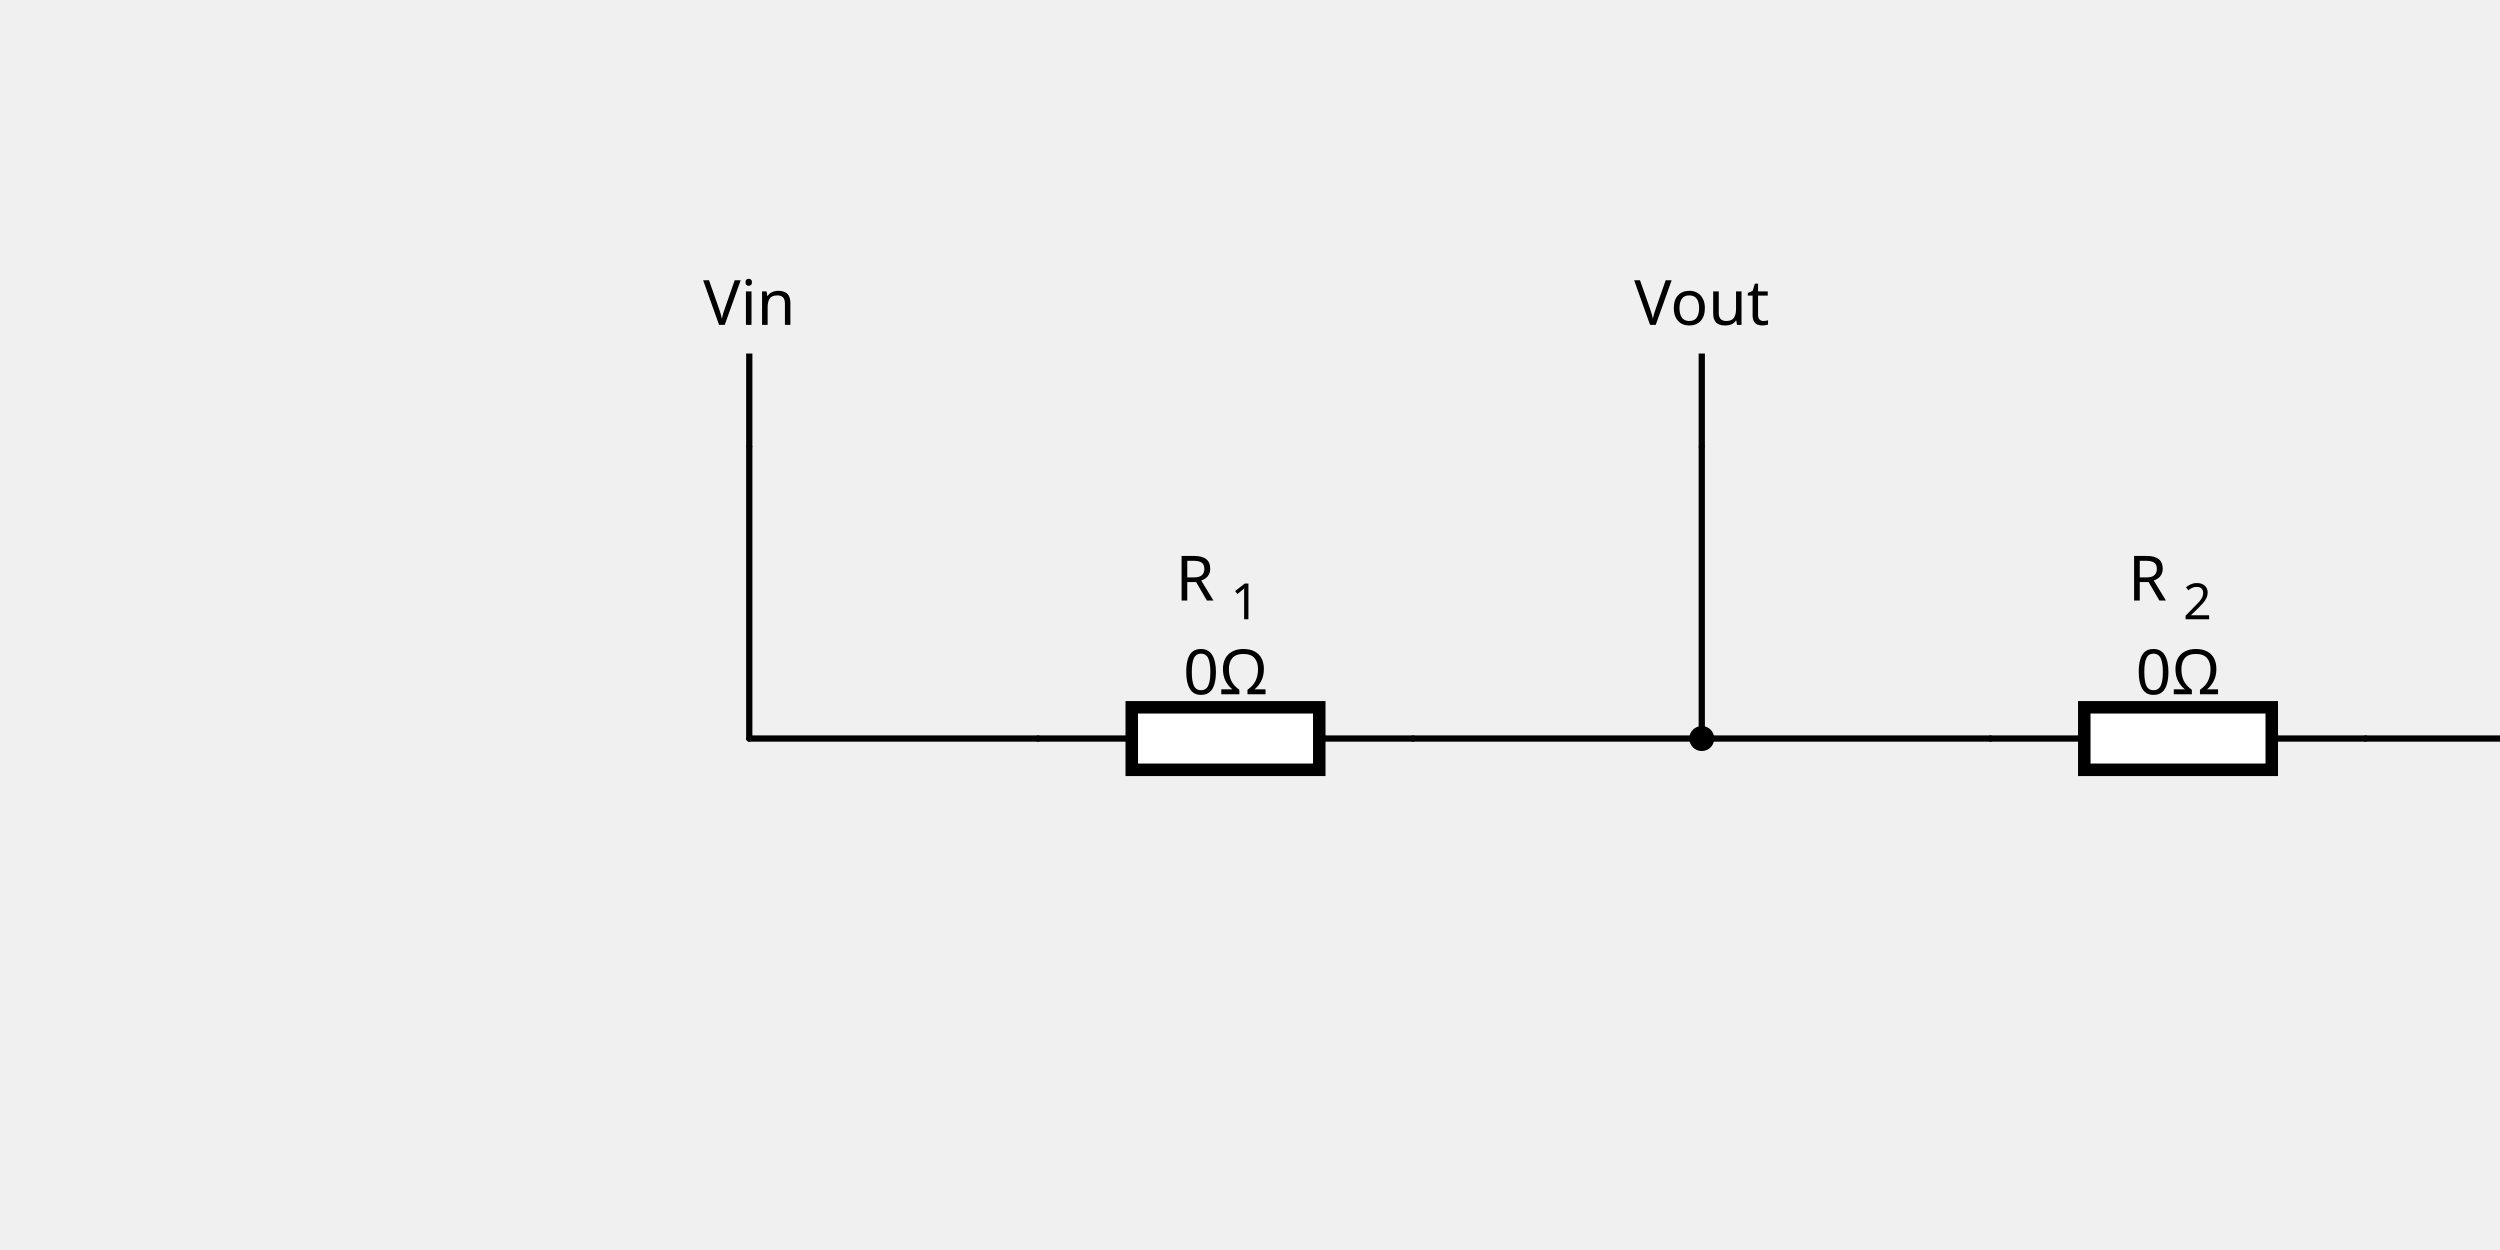
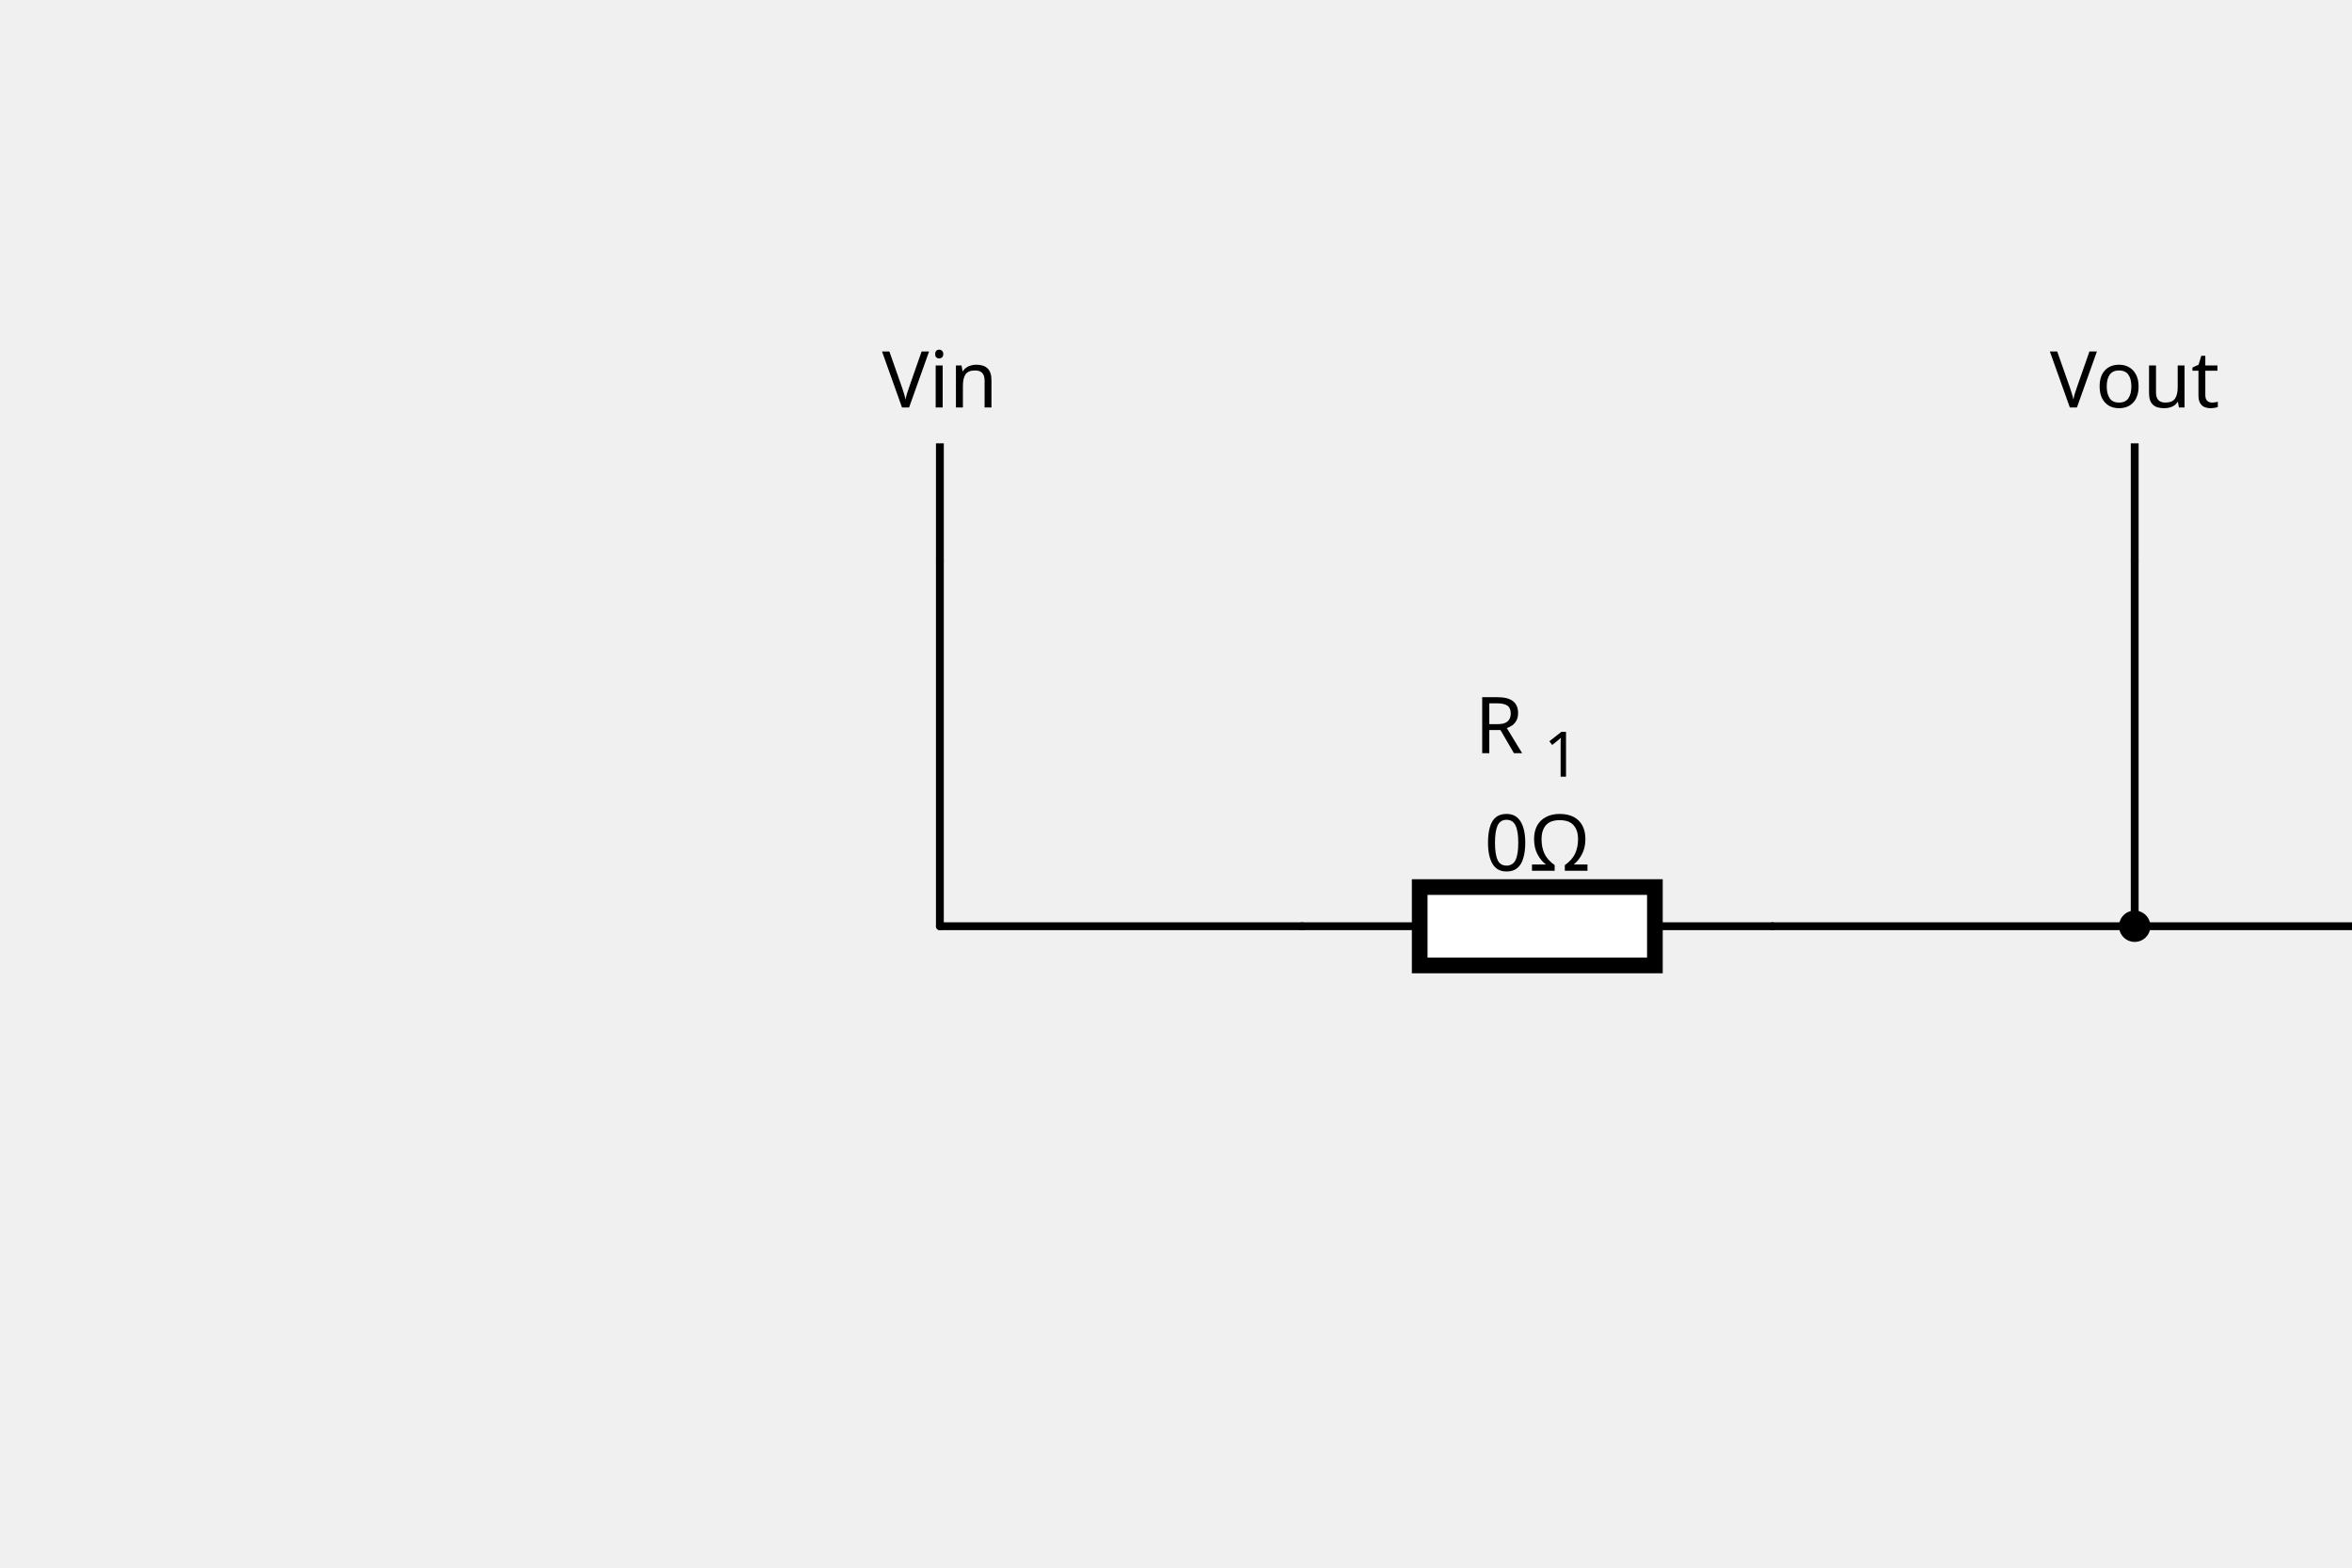
- <svg xmlns="http://www.w3.org/2000/svg" viewBox="0 0 400 200" version="1.1">
+ <svg xmlns="http://www.w3.org/2000/svg" viewBox="0 0 300 200" version="1.1">
  <g transform="translate(66.17879,102.5505)">
    <g>
      <g id="id_150cdd3414a-0-5679f3c4-3c97-4605-bc8d-fc8cf5a56b0f_0" />
    </g>
    <g>
      <g id="id_150cdd3414a-0-5679f3c4-3c97-4605-bc8d-fc8cf5a56b0f_1">
        <g id="id_150cdd4600c-22-fdcef1b5-cf51-450a-999e-f7d54566b485_1" transform="translate(129.9044,15.61486) rotate(90) scale(1,1)" stroke="">
          <g>
            <g>
              <g id="g7402" transform="translate(-629.557,-128.768)">
                <rect height="30" id="rect8575" style="fill:#ffffff;stroke:#000000;stroke-width:2" width="10" x="624.557" y="113.768" />
                <line id="line8577" style="fill:#ffffff;stroke:#000000;stroke-width:1;stroke-linecap:round;stroke-opacity:1" x1="629.557" x2="629.557" y1="113.768" y2="98.768" />
                <line id="line8579" style="fill:#ffffff;stroke:#000000;stroke-width:1;stroke-linecap:round;stroke-opacity:1" x1="629.557" x2="629.557" y1="143.768" y2="158.768" />
              </g>
            </g>
          </g>
          <g transform="translate(0,30) rotate(90)">
            <g opacity="0">
              <rect x="-2.5" y="-2.5" width="5" height="5" fill="red" stroke="black" stroke-width="2" />
            </g>
            <g class="tools" />
          </g>
          <g transform="translate(0,-30) rotate(270)">
            <g opacity="0">
              <rect x="-2.5" y="-2.5" width="5" height="5" fill="red" stroke="black" stroke-width="2" />
            </g>
            <g class="tools" />
          </g>
        </g>
        <g id="id_150cdd4600c-22-fdcef1b5-cf51-450a-999e-f7d54566b485_1" transform="translate(129.9044,15.61486)" stroke="">
          <g style="text-anchor: middle;font-family: verdana; font-size : 10px;" transform="translate(0.000003814697,-22.07812)">
            <text x="0" y="0">
              <tspan>R</tspan>
              <tspan dy="3" font-size="8px">1</tspan>
              <tspan id="cc_R1" class="cc_field" x="0" dy="12">0Ω</tspan>
            </text>
          </g>
        </g>
        <g id="id_150cdd4f73a-29-1b032c87-9c77-4da2-8b3b-b58c6ca25636_1" transform="translate(53.70436,-45.99011) rotate(90) scale(1,1)" stroke="">
          <g>
            <g>
              <circle cx="0" cy="0" r="2.5" stroke="none" stroke-width="1" fill="white" opacity="0" />
              <line x1="0" x2="15" y1="0" y2="0" stroke="black" />
            </g>
          </g>
          <g transform="translate(15,0) rotate(0)">
            <g opacity="0">
              <rect x="-2.5" y="-2.5" width="5" height="5" fill="red" stroke="black" stroke-width="2" />
            </g>
            <g class="tools" />
          </g>
        </g>
        <g id="id_150cdd4f73a-29-1b032c87-9c77-4da2-8b3b-b58c6ca25636_1" transform="translate(53.70436,-45.99011)" stroke="">
          <g style="text-anchor: middle;font-family: verdana; font-size : 10px;" transform="translate(0,-4.578125)">
            <text x="0" y="0">
              <tspan id="cc_Vin" class="cc_field">Vin</tspan>
            </text>
          </g>
        </g>
        <g id="id_150cdd7eb7d-32-dc3bdfa4-ffed-4415-a22e-acc584bf0090_1" transform="translate(206.1044,-45.99011) rotate(90) scale(1,1)" stroke="">
          <g>
            <g>
              <circle cx="0" cy="0" r="2.5" stroke="none" stroke-width="1" fill="white" opacity="0" />
              <line x1="0" x2="15" y1="0" y2="0" stroke="black" />
            </g>
          </g>
          <g transform="translate(15,0) rotate(0)">
            <g opacity="0">
              <rect x="-2.5" y="-2.5" width="5" height="5" fill="red" stroke="black" stroke-width="2" />
            </g>
            <g class="tools" />
          </g>
        </g>
        <g id="id_150cdd7eb7d-32-dc3bdfa4-ffed-4415-a22e-acc584bf0090_1" transform="translate(206.1044,-45.99011)" stroke="">
          <g style="text-anchor: middle;font-family: verdana; font-size : 10px;" transform="translate(0,-4.578125)">
            <text x="0" y="0">
              <tspan id="cc_Vout" class="cc_field">Vout</tspan>
            </text>
          </g>
        </g>
        <g id="id_150cdd87539-41-9130e933-00de-4b5f-aa3d-292d975ab237_1" transform="translate(282.3044,15.61486) rotate(90) scale(1,1)" stroke="">
          <g>
            <g>
              <g id="g7402" transform="translate(-629.557,-128.768)">
                <rect height="30" id="rect8575" style="fill:#ffffff;stroke:#000000;stroke-width:2" width="10" x="624.557" y="113.768" />
                <line id="line8577" style="fill:#ffffff;stroke:#000000;stroke-width:1;stroke-linecap:round;stroke-opacity:1" x1="629.557" x2="629.557" y1="113.768" y2="98.768" />
                <line id="line8579" style="fill:#ffffff;stroke:#000000;stroke-width:1;stroke-linecap:round;stroke-opacity:1" x1="629.557" x2="629.557" y1="143.768" y2="158.768" />
              </g>
            </g>
          </g>
          <g transform="translate(0,30) rotate(90)">
            <g opacity="0">
              <rect x="-2.5" y="-2.5" width="5" height="5" fill="red" stroke="black" stroke-width="2" />
            </g>
            <g class="tools" />
          </g>
          <g transform="translate(0,-30) rotate(270)">
            <g opacity="0">
              <rect x="-2.5" y="-2.5" width="5" height="5" fill="red" stroke="black" stroke-width="2" />
            </g>
            <g class="tools" />
          </g>
        </g>
        <g id="id_150cdd87539-41-9130e933-00de-4b5f-aa3d-292d975ab237_1" transform="translate(282.3044,15.61486)" stroke="">
          <g style="text-anchor: middle;font-family: verdana; font-size : 10px;" transform="translate(0.000003814697,-22.07812)">
            <text x="0" y="0">
              <tspan>R</tspan>
              <tspan dy="3" font-size="8px">2</tspan>
              <tspan id="cc_R2" class="cc_field" x="0" dy="12">0Ω</tspan>
            </text>
          </g>
        </g>
        <g id="id_150cdd9b81f-4a-f98f8e2c-35b5-4845-9ae6-7b882239fb2e_1" transform="translate(358.5044,106.4099) rotate(0) scale(1,1)" stroke="">
          <g>
            <g>
              <g id="g7928" transform="translate(-312.456,-389.1156)">
                <path d="m 321.043,391.425 -17.175,0" id="path8589" style="fill:#000000;stroke:#000000;stroke-width:2;stroke-linecap:round;stroke-miterlimit:4;stroke-dasharray:none" />
                <path d="m 317.752,394.373 -10.592,0" id="path8591" style="fill:#000000;stroke:#000000;stroke-width:2;stroke-linecap:round;stroke-miterlimit:4;stroke-dasharray:none" />
                <path d="m 314.688,397.322 -4.464,0" id="path8593" style="fill:#000000;stroke:#000000;stroke-width:2;stroke-linecap:round;stroke-miterlimit:4;stroke-dasharray:none" />
                <path d="m 312.456,380.41 0,11.015" id="path8595" style="fill:#000000;stroke:#000000;stroke-width:1;stroke-linecap:round;stroke-linejoin:round;stroke-miterlimit:4" />
              </g>
            </g>
          </g>
          <g transform="translate(0.00002,-8.70606) rotate(270)">
            <g opacity="0">
              <rect x="-2.5" y="-2.5" width="5" height="5" fill="red" stroke="black" stroke-width="2" />
            </g>
            <g class="tools" />
          </g>
        </g>
        <g id="id_150cdd9b81f-4a-f98f8e2c-35b5-4845-9ae6-7b882239fb2e_1" transform="translate(358.5044,106.4099)" stroke="" />
      </g>
    </g>
    <g>
      <g id="id_150cdd3414a-0-5679f3c4-3c97-4605-bc8d-fc8cf5a56b0f_2" />
      <g>
        <g stroke-width="1">
          <line x1="53.704" y1="-30.99" x2="53.704" y2="15.615" fill="blue" stroke="black" stroke-linecap="round" />
          <line x1="53.704" y1="15.615" x2="99.904" y2="15.615" fill="blue" stroke="black" stroke-linecap="round" />
        </g>
      </g>
      <g>
        <g stroke-width="1">
          <line x1="206.104" y1="-30.99" x2="206.104" y2="15.615" fill="blue" stroke="black" stroke-linecap="round" />
          <line x1="159.904" y1="15.615" x2="206.104" y2="15.615" fill="blue" stroke="black" stroke-linecap="round" />
          <line x1="206.104" y1="15.615" x2="252.304" y2="15.615" fill="blue" stroke="black" stroke-linecap="round" />
          <circle cx="206.104" cy="15.615" r="2" fill="black" />
        </g>
      </g>
      <g>
        <g stroke-width="1">
          <line x1="358.504" y1="15.615" x2="358.504" y2="97.704" fill="blue" stroke="black" stroke-linecap="round" />
          <line x1="312.304" y1="15.615" x2="358.504" y2="15.615" fill="blue" stroke="black" stroke-linecap="round" />
        </g>
      </g>
    </g>
    <g />
    <g>
      <g id="id_150cdd3414a-0-5679f3c4-3c97-4605-bc8d-fc8cf5a56b0f_4" />
    </g>
    <g>
      <g id="id_150cdd3414a-0-5679f3c4-3c97-4605-bc8d-fc8cf5a56b0f_5" />
      <g>
        <g opacity="0">
          <line x1="53.704" y1="-30.99" x2="53.704" y2="15.615" fill="blue" stroke="red" stroke-width="3" stroke-linecap="round" />
          <line x1="53.704" y1="15.615" x2="99.904" y2="15.615" fill="blue" stroke="red" stroke-width="3" stroke-linecap="round" />
        </g>
        <g>
          <line x1="53.704" y1="-30.99" x2="53.704" y2="15.615" fill="blue" stroke="black" stroke-width="10" opacity="0" stroke-linecap="round" />
          <line x1="53.704" y1="15.615" x2="99.904" y2="15.615" fill="blue" stroke="black" stroke-width="10" opacity="0" stroke-linecap="round" />
        </g>
      </g>
      <g>
        <g opacity="0">
          <line x1="206.104" y1="-30.99" x2="206.104" y2="15.615" fill="blue" stroke="red" stroke-width="3" stroke-linecap="round" />
          <line x1="159.904" y1="15.615" x2="206.104" y2="15.615" fill="blue" stroke="red" stroke-width="3" stroke-linecap="round" />
          <line x1="206.104" y1="15.615" x2="252.304" y2="15.615" fill="blue" stroke="red" stroke-width="3" stroke-linecap="round" />
        </g>
        <g>
          <line x1="206.104" y1="-30.99" x2="206.104" y2="15.615" fill="blue" stroke="black" stroke-width="10" opacity="0" stroke-linecap="round" />
          <line x1="159.904" y1="15.615" x2="206.104" y2="15.615" fill="blue" stroke="black" stroke-width="10" opacity="0" stroke-linecap="round" />
          <line x1="206.104" y1="15.615" x2="252.304" y2="15.615" fill="blue" stroke="black" stroke-width="10" opacity="0" stroke-linecap="round" />
        </g>
      </g>
      <g>
        <g opacity="0">
          <line x1="358.504" y1="15.615" x2="358.504" y2="97.704" fill="blue" stroke="red" stroke-width="3" stroke-linecap="round" />
          <line x1="312.304" y1="15.615" x2="358.504" y2="15.615" fill="blue" stroke="red" stroke-width="3" stroke-linecap="round" />
        </g>
        <g>
          <line x1="358.504" y1="15.615" x2="358.504" y2="97.704" fill="blue" stroke="black" stroke-width="10" opacity="0" stroke-linecap="round" />
          <line x1="312.304" y1="15.615" x2="358.504" y2="15.615" fill="blue" stroke="black" stroke-width="10" opacity="0" stroke-linecap="round" />
        </g>
      </g>
    </g>
    <g>
      <g id="id_150cdd3414a-0-5679f3c4-3c97-4605-bc8d-fc8cf5a56b0f_6">
        <g id="id_150cdd4600c-22-fdcef1b5-cf51-450a-999e-f7d54566b485_6" transform="translate(129.9044,15.61486) rotate(90) scale(1,1)" stroke="">
          <rect x="-5" y="-30" width="10" height="60" fill="blue" stroke="none" opacity="0" />
          <g transform="translate(0,30) rotate(90)">
            <rect x="-5" y="-5" width="15" height="15" fill="#ff0000" fill-opacity="0" stroke="none" />
            <g />
          </g>
          <g transform="translate(0,-30) rotate(270)">
            <rect x="-5" y="-5" width="15" height="15" fill="#ff0000" fill-opacity="0" stroke="none" />
            <g />
          </g>
        </g>
        <g id="id_150cdd4f73a-29-1b032c87-9c77-4da2-8b3b-b58c6ca25636_6" transform="translate(53.70436,-45.99011) rotate(90) scale(1,1)" stroke="">
          <rect x="-2.5" y="-2.5" width="17.5" height="5" fill="blue" stroke="none" opacity="0" />
          <g transform="translate(15,0) rotate(0)">
            <rect x="-5" y="-5" width="15" height="15" fill="#ff0000" fill-opacity="0" stroke="none" />
            <g />
          </g>
        </g>
        <g id="id_150cdd7eb7d-32-dc3bdfa4-ffed-4415-a22e-acc584bf0090_6" transform="translate(206.1044,-45.99011) rotate(90) scale(1,1)" stroke="">
          <rect x="-2.5" y="-2.5" width="17.5" height="5" fill="blue" stroke="none" opacity="0" />
          <g transform="translate(15,0) rotate(0)">
            <rect x="-5" y="-5" width="15" height="15" fill="#ff0000" fill-opacity="0" stroke="none" />
            <g />
          </g>
        </g>
        <g id="id_150cdd87539-41-9130e933-00de-4b5f-aa3d-292d975ab237_6" transform="translate(282.3044,15.61486) rotate(90) scale(1,1)" stroke="">
          <rect x="-5" y="-30" width="10" height="60" fill="blue" stroke="none" opacity="0" />
          <g transform="translate(0,30) rotate(90)">
            <rect x="-5" y="-5" width="15" height="15" fill="#ff0000" fill-opacity="0" stroke="none" />
            <g />
          </g>
          <g transform="translate(0,-30) rotate(270)">
            <rect x="-5" y="-5" width="15" height="15" fill="#ff0000" fill-opacity="0" stroke="none" />
            <g />
          </g>
        </g>
        <g id="id_150cdd9b81f-4a-f98f8e2c-35b5-4845-9ae6-7b882239fb2e_6" transform="translate(358.5044,106.4099) rotate(0) scale(1,1)" stroke="">
          <rect x="-8.587" y="-8.706" width="17.175" height="16.912" fill="blue" stroke="none" opacity="0" />
          <g transform="translate(0.00002,-8.70606) rotate(270)">
            <rect x="-5" y="-5" width="15" height="15" fill="#ff0000" fill-opacity="0" stroke="none" />
            <g />
          </g>
        </g>
      </g>
    </g>
    <g>
      <g id="id_150cdd3414a-0-5679f3c4-3c97-4605-bc8d-fc8cf5a56b0f_7" />
    </g>
    <g />
  </g>
</svg>
